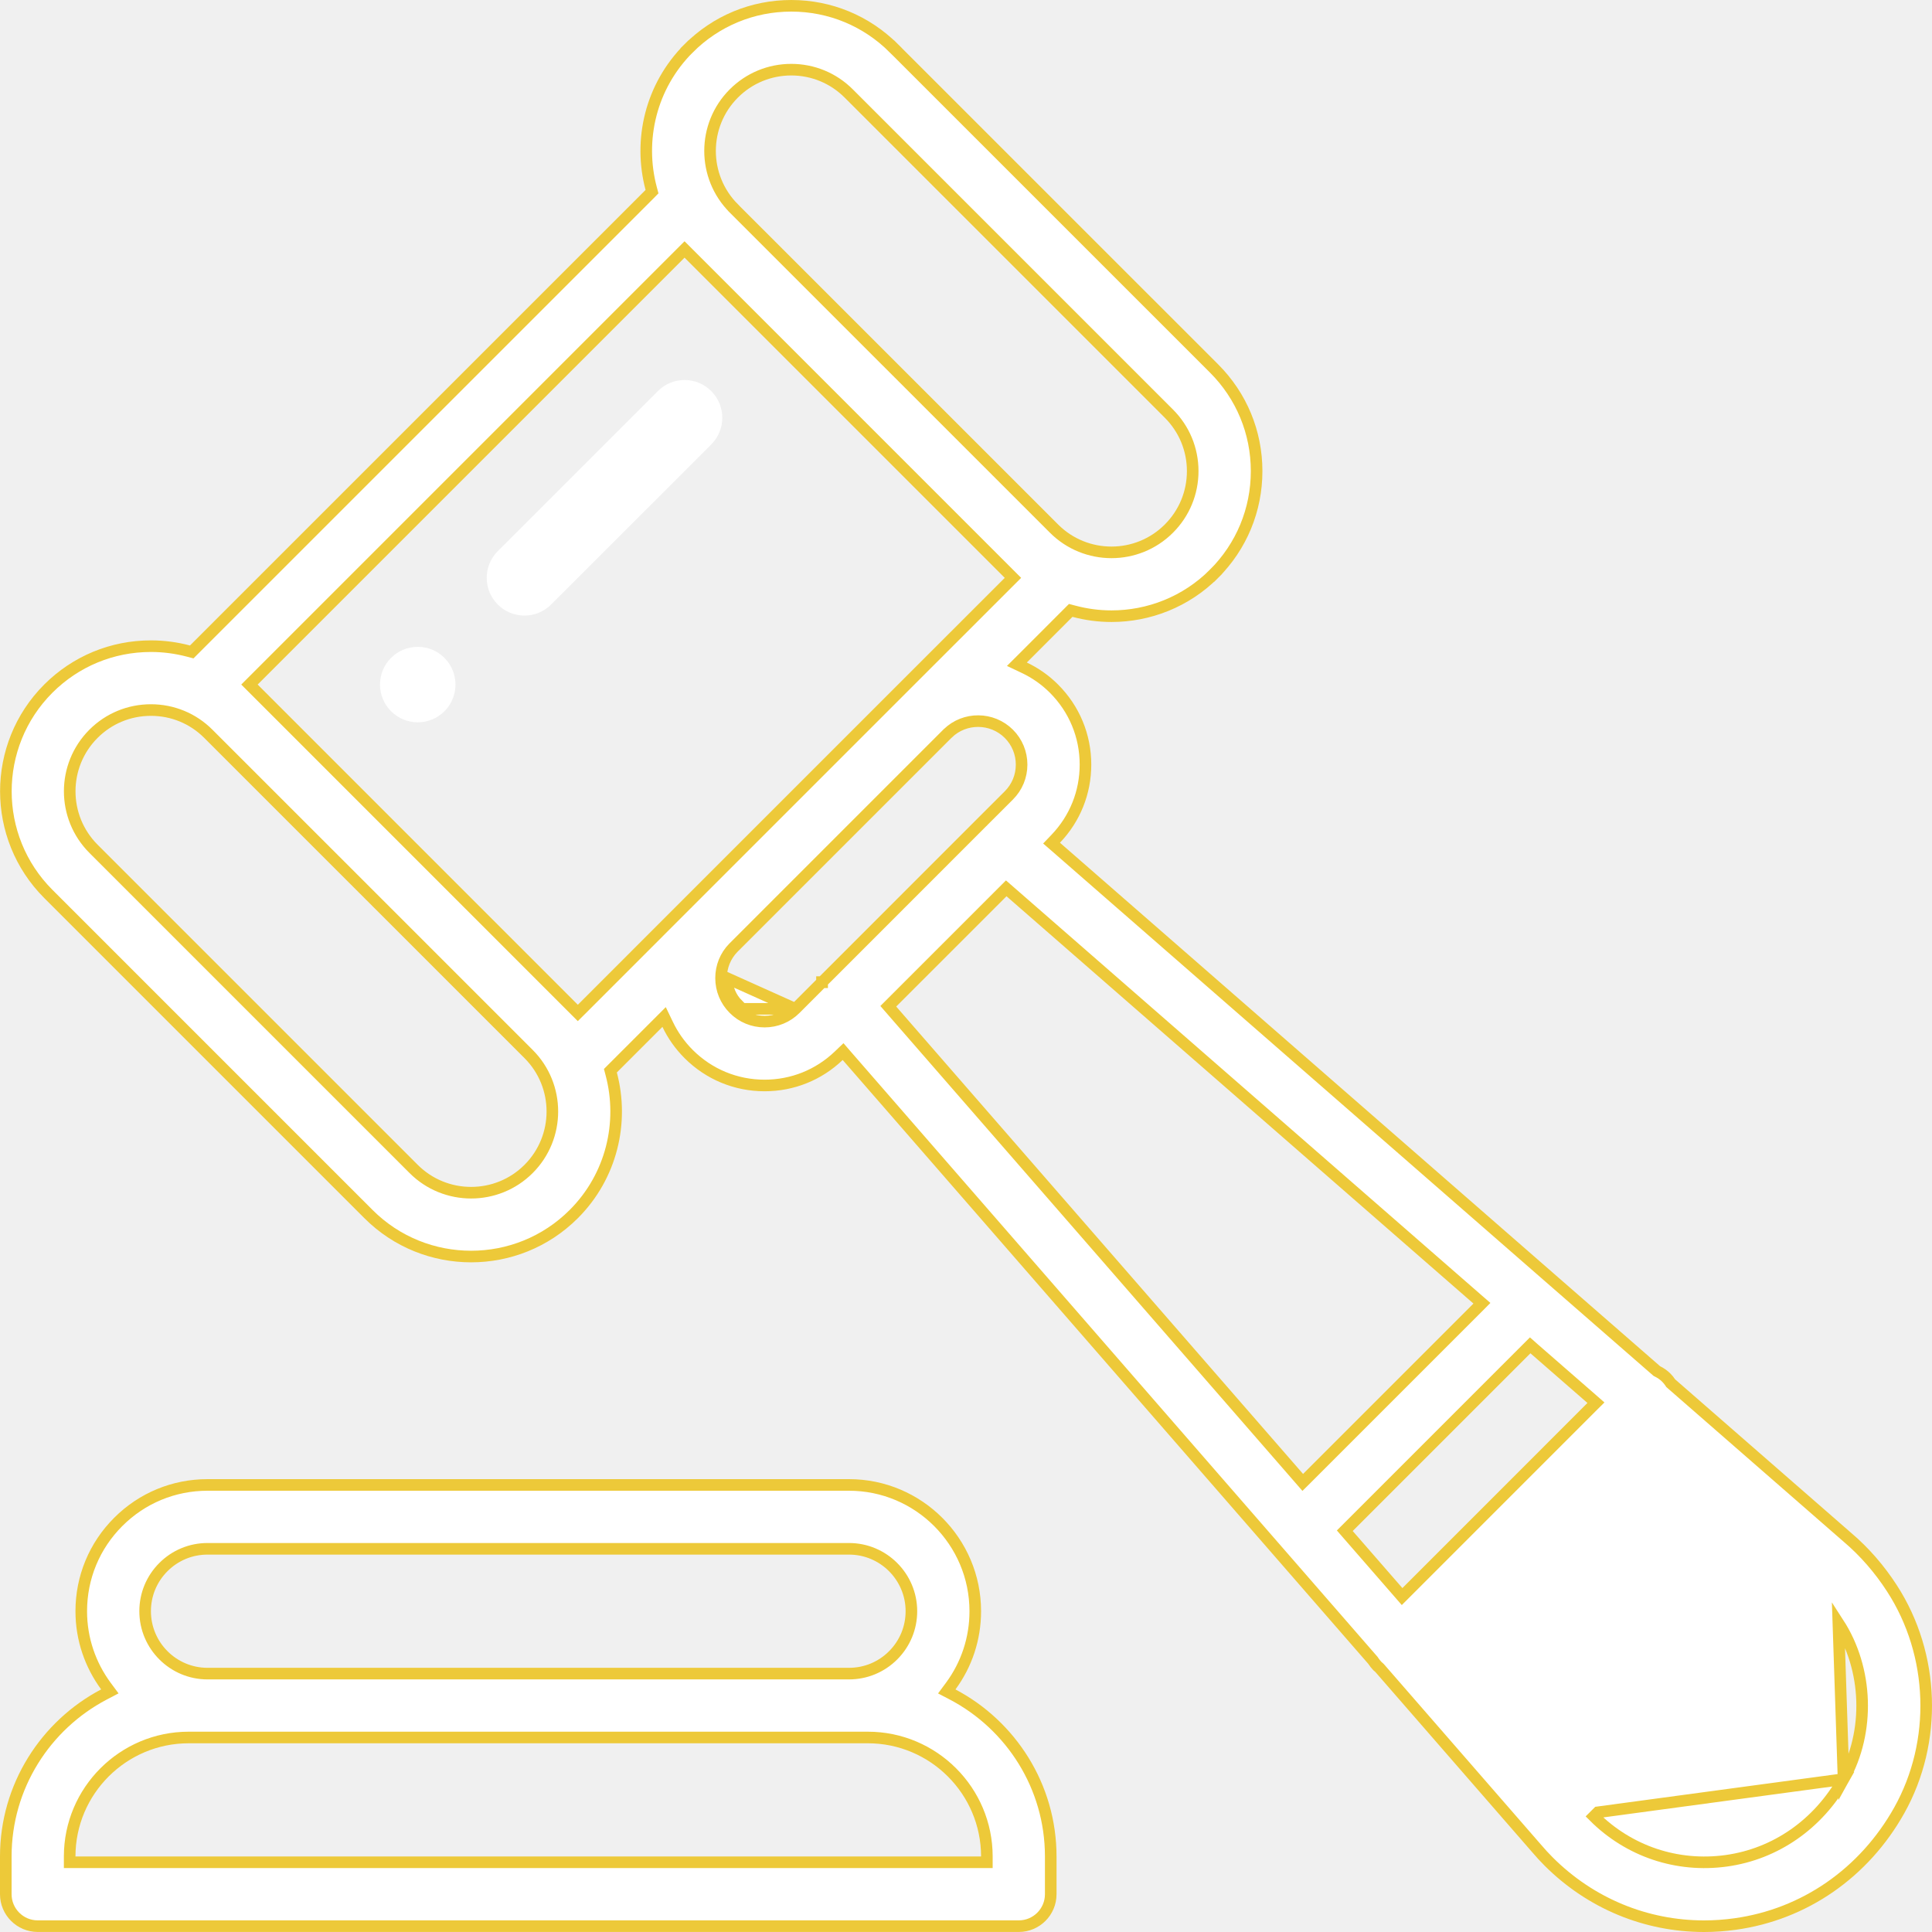
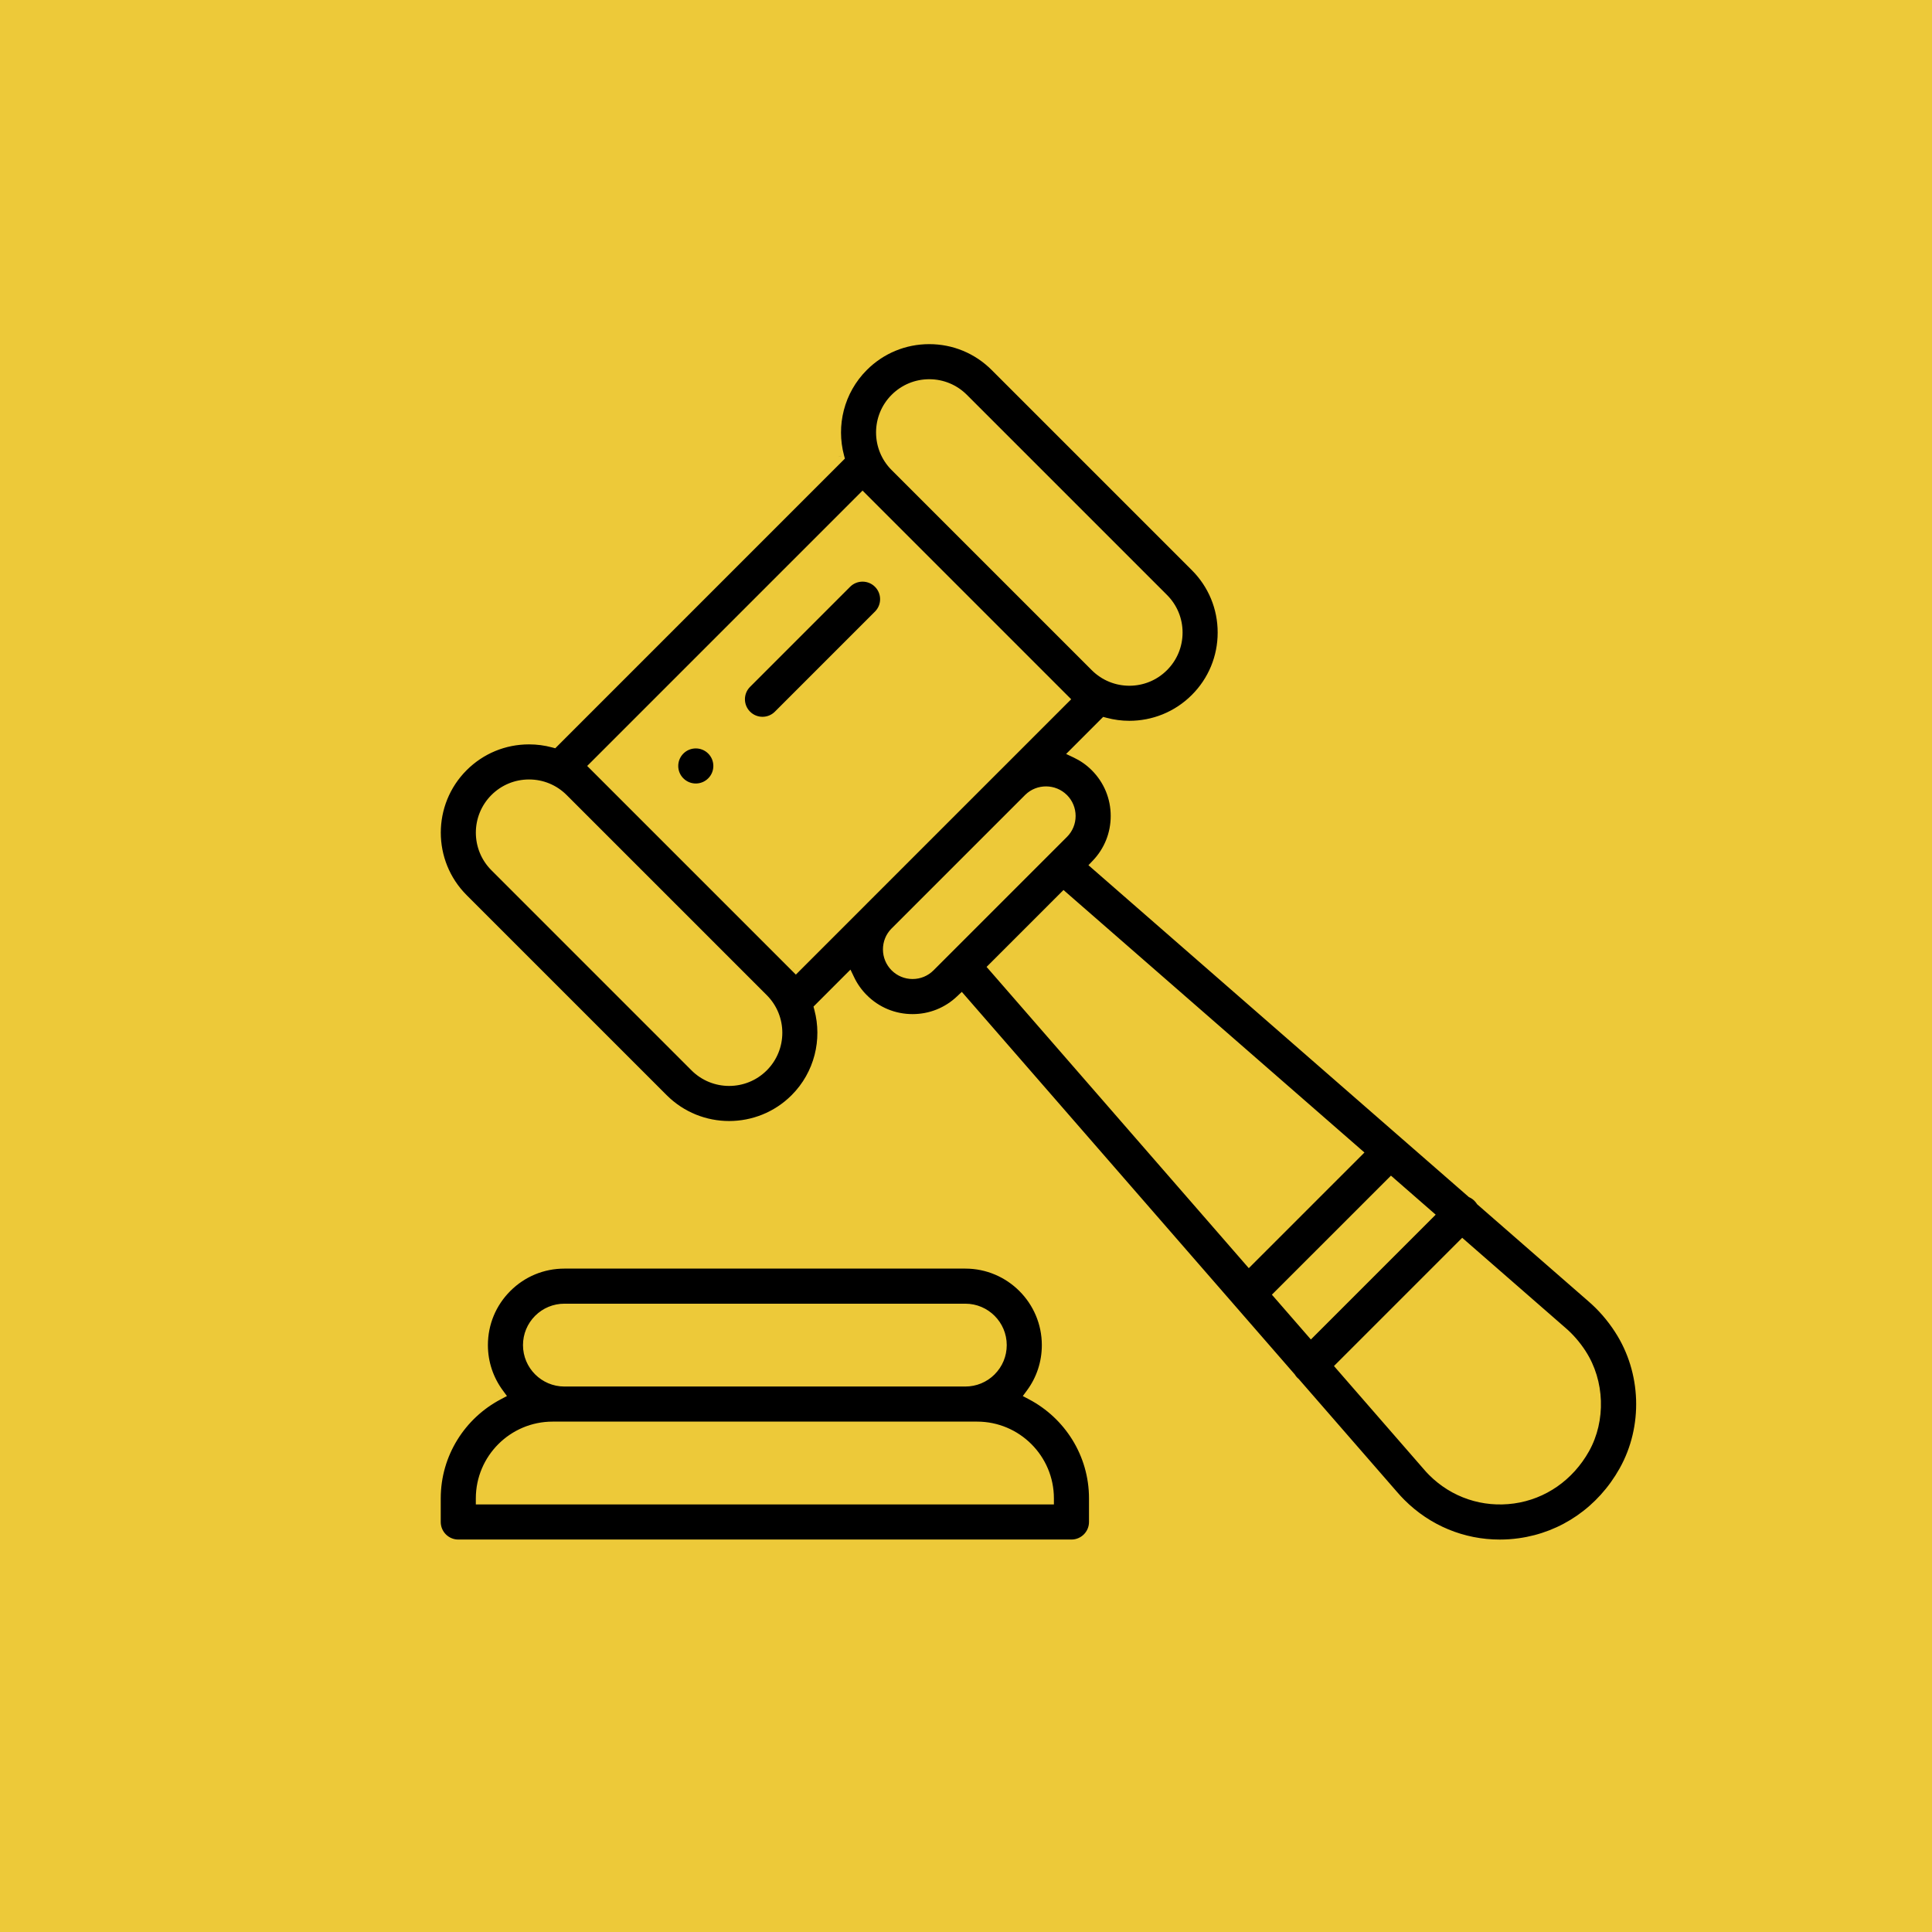
- <svg xmlns="http://www.w3.org/2000/svg" width="50" height="50" viewBox="0 0 50 50" fill="none">
-   <path d="M11.502 17.026C11.121 16.645 10.502 16.645 10.121 17.026C9.739 17.408 9.739 18.026 10.121 18.407C10.502 18.789 11.121 18.789 11.502 18.407C11.883 18.026 11.883 17.408 11.502 17.026Z" fill="white" />
-   <path d="M24.606 43.634L24.502 43.774L24.657 43.855C26.163 44.649 27.193 46.229 27.193 48.045V49.022C27.193 49.478 26.823 49.849 26.366 49.849H0.977C0.52 49.849 0.15 49.478 0.15 49.022V48.045C0.15 46.228 1.181 44.647 2.688 43.854L2.843 43.773L2.739 43.633C2.34 43.09 2.103 42.422 2.103 41.698C2.103 40.824 2.443 40.004 3.06 39.387L3.06 39.387C3.677 38.77 4.497 38.43 5.371 38.43H21.972C23.774 38.43 25.24 39.896 25.24 41.698C25.24 42.405 25.017 43.076 24.606 43.634ZM1.803 48.045V48.195H1.953H25.39H25.54V48.045C25.54 46.347 24.158 44.966 22.46 44.966H21.972H5.371H4.883C3.184 44.966 1.803 46.347 1.803 48.045ZM5.371 40.083C4.94 40.083 4.534 40.251 4.229 40.556C3.924 40.861 3.756 41.267 3.756 41.698C3.756 42.588 4.48 43.313 5.371 43.313H21.972C22.403 43.313 22.809 43.145 23.114 42.84C23.419 42.535 23.587 42.129 23.587 41.698C23.587 40.807 22.863 40.083 21.972 40.083H5.371Z" fill="white" stroke="#EDC939" stroke-width="0.3" />
-   <path d="M20.585 26.109L20.585 26.109C20.372 26.322 20.089 26.439 19.788 26.439C19.487 26.439 19.203 26.322 18.991 26.109C18.991 26.109 18.991 26.109 18.991 26.109M20.585 26.109L18.811 25.312C18.811 25.573 18.912 25.818 19.097 26.003L18.991 26.109M20.585 26.109L21.272 25.421L21.272 25.421L21.272 25.421L21.272 25.421L21.272 25.421L21.272 25.421L21.272 25.421L21.272 25.421L21.272 25.421L21.272 25.421L21.272 25.421L21.272 25.421L21.273 25.421L21.273 25.421L21.273 25.421L21.273 25.421L21.273 25.421L21.273 25.421L21.273 25.421L21.273 25.421L21.273 25.421L21.273 25.421L21.273 25.421L21.273 25.421L21.273 25.421L21.273 25.421L21.273 25.421L21.273 25.421L21.273 25.421L21.273 25.421L21.273 25.421L21.273 25.421L21.273 25.421L21.273 25.421L21.273 25.421L21.273 25.421L21.273 25.421L21.273 25.421L21.273 25.421L21.273 25.421L21.273 25.421L21.273 25.421L21.273 25.421L21.273 25.421L21.273 25.421L21.273 25.421L21.273 25.421L21.273 25.421L21.273 25.421L21.273 25.421L21.273 25.421L21.273 25.421L21.273 25.421L21.273 25.421L21.273 25.421L21.273 25.421L21.273 25.421L21.273 25.421L21.273 25.421L21.273 25.421L21.273 25.421L21.273 25.421L21.273 25.421L21.273 25.421L21.273 25.421L21.273 25.421L21.273 25.421L21.273 25.421L21.273 25.421L21.273 25.421L21.273 25.421L21.273 25.421L21.273 25.421L21.273 25.421L21.273 25.421L21.273 25.421L21.273 25.421L21.273 25.421L21.273 25.421L21.273 25.421L21.273 25.421L21.273 25.421L21.273 25.421L21.273 25.42L21.273 25.42L21.273 25.42L21.273 25.42L21.273 25.42L21.273 25.42L21.273 25.42L21.273 25.42L21.273 25.42L21.273 25.42L21.273 25.42L21.273 25.42L21.273 25.42L21.273 25.42L21.273 25.42L21.273 25.42L21.273 25.42L21.273 25.42L21.273 25.42L21.273 25.42L21.273 25.42L21.273 25.42L21.273 25.42L21.273 25.42L21.273 25.42L21.273 25.42L21.274 25.42L21.274 25.42L21.274 25.42L21.274 25.42L21.274 25.42L21.274 25.42L21.274 25.42L21.274 25.42L21.274 25.42L21.274 25.42L21.274 25.42L21.274 25.42L21.274 25.42L21.274 25.42L21.274 25.42L21.274 25.42L21.274 25.42L21.274 25.42L21.274 25.42L21.274 25.42L21.274 25.42L21.274 25.42L21.274 25.42L21.274 25.42L21.274 25.42L21.274 25.42L21.274 25.42L21.274 25.42L21.274 25.42L21.274 25.42L21.274 25.42L21.274 25.42L21.274 25.42L21.274 25.42L21.274 25.42L21.274 25.42L21.274 25.42L21.274 25.42L21.274 25.42L21.274 25.42L21.274 25.42L21.274 25.42L21.274 25.42L21.274 25.42L21.274 25.42L21.274 25.42L21.274 25.42L21.274 25.42L21.274 25.42L21.274 25.42L21.274 25.42L21.274 25.42L21.274 25.42L21.274 25.419L21.274 25.419L21.274 25.419L21.274 25.419L21.274 25.419L21.274 25.419L21.274 25.419L21.274 25.419L21.274 25.419L21.274 25.419L21.274 25.419L21.274 25.419L21.274 25.419L21.274 25.419L21.274 25.419L21.274 25.419L21.274 25.419L21.274 25.419L21.274 25.419L21.274 25.419L21.274 25.419L21.274 25.419L21.274 25.419L21.274 25.419L21.274 25.419L21.274 25.419L21.274 25.419L21.274 25.419L21.274 25.419L21.274 25.419L21.274 25.419L21.274 25.419L21.274 25.419L21.274 25.419L21.274 25.419L21.274 25.419L21.274 25.419L21.275 25.419L21.275 25.419L21.275 25.419L21.275 25.419L21.275 25.419L21.275 25.419L21.275 25.419L21.275 25.419L21.275 25.419L21.275 25.419L21.275 25.419L21.275 25.419L21.275 25.419L21.275 25.419L21.275 25.419L21.275 25.419L21.275 25.419L21.275 25.419L21.275 25.419L21.275 25.419L21.275 25.419L21.275 25.419L21.275 25.419L21.275 25.419L21.275 25.419L21.275 25.419L21.275 25.419L21.275 25.419L21.275 25.419L21.275 25.419L21.275 25.419L21.275 25.419L21.275 25.419L21.275 25.419L21.275 25.419L21.275 25.419L21.275 25.419L21.275 25.419L21.275 25.419L21.275 25.419L21.275 25.419L21.275 25.419L21.275 25.419L21.275 25.419L21.275 25.419L21.275 25.419L21.275 25.419L21.275 25.419L21.275 25.419L21.275 25.419L21.275 25.419L21.275 25.419L21.275 25.419L21.275 25.419L21.275 25.419L21.275 25.419L21.275 25.419L21.275 25.419L21.275 25.419L21.275 25.419L21.275 25.419L21.275 25.419L21.275 25.418L21.275 25.418L21.275 25.418L21.275 25.418L21.275 25.418L21.275 25.418L21.275 25.418L21.275 25.418L21.275 25.418L21.275 25.418L21.275 25.418L21.275 25.418L21.275 25.418L21.275 25.418L21.275 25.418L21.275 25.418L21.275 25.418L21.275 25.418L21.276 25.418L21.276 25.418L21.276 25.418L21.276 25.418L21.276 25.418L21.276 25.418L21.276 25.418L21.276 25.418L21.276 25.418L21.276 25.418L21.276 25.418L21.276 25.418L21.276 25.418L21.276 25.418L21.276 25.418L21.276 25.418L21.276 25.418L21.276 25.418L21.276 25.418L21.276 25.418L21.276 25.418L21.276 25.418L21.276 25.418L21.276 25.418L21.276 25.418L21.276 25.418L21.276 25.418L21.276 25.418L21.276 25.418L21.276 25.418L21.276 25.418L21.276 25.418L21.276 25.418L21.276 25.418L21.276 25.418L21.276 25.418L21.276 25.418L21.276 25.418L21.276 25.418L21.276 25.418L21.276 25.418L21.276 25.418L21.276 25.418L21.276 25.418L21.276 25.418L21.276 25.418L21.276 25.418L21.276 25.418L21.276 25.418L21.276 25.418L21.276 25.418L21.276 25.418L21.276 25.418L21.276 25.418L21.276 25.418L21.276 25.418L21.276 25.418L21.276 25.418L21.276 25.418L21.276 25.418L21.276 25.418L21.276 25.418L21.276 25.418L21.276 25.418L21.276 25.418L21.276 25.418L21.276 25.418L21.276 25.418L21.276 25.418L21.276 25.418L21.276 25.418L21.276 25.417L21.276 25.417L21.276 25.417L21.276 25.417L21.276 25.417L21.276 25.417L21.276 25.417L21.276 25.417L21.276 25.417L21.276 25.417L21.276 25.417L21.276 25.417L21.276 25.417L21.276 25.417L21.276 25.417L21.276 25.417L21.276 25.417L21.276 25.417L21.276 25.417L21.276 25.417L21.276 25.417L21.276 25.417L21.276 25.417L21.276 25.417L21.276 25.417L21.276 25.417L21.276 25.417L21.276 25.417L21.277 25.417L21.277 25.417L21.277 25.417L21.277 25.417L21.277 25.417L21.277 25.417L21.277 25.417L21.277 25.417L21.277 25.417L21.277 25.417L21.277 25.417L21.277 25.417L21.277 25.417L21.277 25.417L21.277 25.417L21.277 25.417L21.277 25.417L21.277 25.417L21.277 25.417L21.277 25.417L21.277 25.417L21.277 25.417L21.277 25.417L21.277 25.417L21.277 25.417L21.277 25.417L21.277 25.417L21.277 25.417L21.277 25.417L21.277 25.417L21.277 25.417L21.277 25.417L21.277 25.417L21.277 25.417L21.277 25.417L21.277 25.417L21.277 25.417L21.277 25.417L21.277 25.417L21.277 25.417L21.277 25.417L21.277 25.417L21.277 25.417L21.277 25.417L21.277 25.417L21.277 25.417L21.277 25.417L21.277 25.417L21.277 25.417L21.277 25.417L21.277 25.417L21.277 25.417L21.277 25.417L21.277 25.416L21.277 25.416L21.277 25.416L21.277 25.416L21.277 25.416L21.277 25.416L21.277 25.416L21.277 25.416L21.277 25.416L21.277 25.416L21.277 25.416L21.277 25.416L21.277 25.416L21.277 25.416L21.277 25.416L21.277 25.416L21.277 25.416L21.277 25.416L21.277 25.416L21.277 25.416L21.277 25.416L21.277 25.416L21.277 25.416L21.277 25.416L21.277 25.416L21.277 25.416L21.277 25.416L21.277 25.416L21.277 25.416L21.277 25.416L21.277 25.416L21.277 25.416L21.277 25.416L21.277 25.416L21.277 25.416L21.278 25.416L21.278 25.416L21.278 25.416L21.278 25.416L21.278 25.416L21.278 25.416L21.278 25.416L21.278 25.416L21.278 25.416L21.278 25.416L21.278 25.416L21.278 25.416L21.278 25.416L21.278 25.416L21.278 25.416L21.278 25.416L21.278 25.416L21.278 25.416L21.278 25.416L21.278 25.416L21.278 25.416L21.278 25.416L21.278 25.416L21.278 25.416L21.278 25.416L21.278 25.416L21.278 25.416L21.278 25.416L21.278 25.416L21.278 25.416L21.278 25.416L21.278 25.416L21.278 25.416L21.278 25.416L21.278 25.416L21.278 25.416L21.278 25.416L21.278 25.416L21.278 25.416L21.278 25.416L21.278 25.416L21.278 25.416L21.278 25.416L21.278 25.416L21.278 25.416L21.278 25.416L21.278 25.416L25.411 21.282L25.412 21.281L25.424 21.27L25.425 21.268L26.109 20.585C26.322 20.372 26.439 20.089 26.439 19.788C26.439 19.488 26.322 19.204 26.109 18.991L26.109 18.991C25.675 18.558 24.967 18.552 24.528 18.98L24.526 18.981L18.979 24.528L18.978 24.529C18.773 24.739 18.661 25.017 18.661 25.312C18.661 25.613 18.778 25.896 18.991 26.109M20.585 26.109L18.991 26.109M47.711 46.044L47.711 46.044C47.059 47.208 45.953 47.98 44.677 48.157C43.406 48.333 42.155 47.914 41.249 47.008C41.249 47.008 41.249 47.008 41.249 47.008L41.355 46.902L47.711 46.044ZM47.711 46.044C48.399 44.814 48.345 43.194 47.577 42.006L47.711 46.044ZM48.965 41.109L48.965 41.109C50.073 42.821 50.146 45.076 49.153 46.851C48.243 48.475 46.694 49.547 44.903 49.794C44.635 49.831 44.367 49.85 44.102 49.85C42.598 49.85 41.166 49.262 40.08 48.177C39.971 48.068 39.866 47.954 39.768 47.838L39.767 47.837L35.713 43.179L35.706 43.171L35.698 43.163C35.678 43.147 35.664 43.135 35.651 43.122C35.609 43.079 35.572 43.032 35.539 42.982L35.533 42.972L35.526 42.964L21.922 27.334L21.819 27.215L21.705 27.324C21.186 27.82 20.508 28.092 19.788 28.092C19.045 28.092 18.347 27.803 17.822 27.278L17.822 27.278C17.595 27.051 17.413 26.792 17.279 26.511L17.187 26.32L17.037 26.47L15.858 27.649L15.797 27.71L15.819 27.794C16.152 29.048 15.829 30.44 14.849 31.42C14.116 32.153 13.155 32.519 12.192 32.519C11.23 32.519 10.268 32.153 9.536 31.42L1.25 23.134C-0.214 21.67 -0.214 19.287 1.25 17.822C1.96 17.113 2.902 16.723 3.906 16.723C4.239 16.723 4.565 16.767 4.878 16.85L4.962 16.872L5.023 16.811L16.813 5.022L16.874 4.96L16.852 4.877C16.518 3.623 16.842 2.231 17.822 1.251L17.716 1.144L17.822 1.251C18.532 0.541 19.474 0.15 20.478 0.15C21.481 0.15 22.424 0.541 23.134 1.251L23.24 1.144L23.134 1.251L31.42 9.536C32.13 10.246 32.521 11.189 32.521 12.192C32.521 13.196 32.13 14.139 31.42 14.849L31.526 14.955L31.42 14.849C30.688 15.581 29.727 15.947 28.765 15.947C28.438 15.947 28.112 15.904 27.794 15.819L27.71 15.797L27.649 15.858L26.468 17.04L26.317 17.19L26.509 17.281C26.788 17.413 27.048 17.593 27.277 17.822C27.803 18.348 28.092 19.045 28.092 19.788C28.092 20.51 27.819 21.187 27.323 21.706L27.214 21.82L27.333 21.923L40.105 33.065L40.204 32.952L40.105 33.065L42.865 35.471L42.88 35.484L42.898 35.493C42.979 35.533 43.055 35.585 43.122 35.652C43.162 35.692 43.197 35.735 43.227 35.78L43.238 35.797L43.253 35.81L47.816 39.79L47.818 39.791C48.255 40.164 48.641 40.607 48.965 41.109ZM18.991 5.393L18.991 5.393L18.991 5.394L27.278 13.68C27.278 13.68 27.278 13.68 27.278 13.68C28.098 14.5 29.431 14.5 30.251 13.68C30.648 13.283 30.867 12.754 30.867 12.193C30.867 11.631 30.648 11.102 30.251 10.705L21.965 2.419C21.568 2.022 21.039 1.803 20.478 1.803C19.917 1.803 19.388 2.022 18.991 2.419C18.171 3.239 18.171 4.573 18.991 5.393L18.991 5.393ZM10.705 30.252C11.525 31.072 12.86 31.072 13.68 30.252L13.68 30.252C14.5 29.432 14.5 28.098 13.68 27.278L5.392 18.991L5.392 18.991C4.996 18.594 4.467 18.376 3.906 18.376C3.344 18.376 2.816 18.594 2.419 18.991C1.599 19.811 1.599 21.145 2.419 21.966L10.705 30.252ZM17.791 23.378L17.791 23.378L17.794 23.376L17.797 23.372C17.808 23.361 17.816 23.353 17.824 23.345L17.825 23.344L23.346 17.823C23.346 17.823 23.346 17.823 23.346 17.823C23.354 17.815 23.361 17.808 23.37 17.799L23.37 17.799L23.373 17.796L26.109 15.061L26.215 14.955L26.109 14.849L17.822 6.562L17.716 6.456L17.61 6.562L6.562 17.61L6.456 17.716L6.562 17.822L14.848 26.109L14.954 26.215L15.061 26.109L17.791 23.378ZM23.088 25.943L22.989 26.042L23.081 26.148L33.61 38.244L33.715 38.365L33.829 38.252L38.239 33.842L38.352 33.728L38.231 33.623L26.147 23.082L26.041 22.99L25.942 23.089L23.088 25.943ZM34.902 39.516L34.803 39.615L34.895 39.721L36.18 41.197L36.286 41.319L36.4 41.205L41.189 36.415L41.303 36.302L41.182 36.196L39.706 34.91L39.601 34.817L39.502 34.916L34.902 39.516Z" fill="white" stroke="#EDC939" stroke-width="0.3" />
-   <path d="M18.407 10.121C18.025 9.739 17.407 9.739 17.026 10.121L12.882 14.264C12.501 14.645 12.501 15.264 12.882 15.645C13.073 15.836 13.323 15.931 13.573 15.931C13.823 15.931 14.072 15.835 14.263 15.645L18.407 11.502C18.788 11.12 18.788 10.502 18.407 10.121Z" fill="white" />
+ <svg xmlns="http://www.w3.org/2000/svg" width="80" height="80" viewBox="0 0 80 80" fill="none">
+   <rect width="80" height="80" fill="#EDC939" />
+   <path fill-rule="evenodd" clip-rule="evenodd" d="M67.091 55.028C66.76 54.514 66.364 54.059 65.915 53.677L61.352 49.697C61.316 49.644 61.275 49.593 61.228 49.546C61.149 49.466 61.059 49.405 60.963 49.358L58.204 46.952L45.431 35.81C45.954 35.263 46.242 34.548 46.242 33.788C46.242 33.005 45.937 32.27 45.383 31.716C45.142 31.474 44.867 31.285 44.574 31.146L45.755 29.964C46.086 30.052 46.425 30.097 46.764 30.097C47.765 30.097 48.765 29.716 49.526 28.955C50.264 28.217 50.671 27.236 50.671 26.192C50.671 25.149 50.264 24.168 49.526 23.43L41.24 15.145C40.502 14.406 39.521 14 38.478 14C37.435 14 36.454 14.406 35.716 15.145C34.696 16.164 34.36 17.613 34.707 18.916L22.917 30.705C22.591 30.618 22.252 30.573 21.906 30.573C20.862 30.573 19.882 30.979 19.144 31.716C17.621 33.239 17.621 35.717 19.144 37.24L27.43 45.526C28.192 46.288 29.192 46.669 30.192 46.669C31.193 46.669 32.193 46.288 32.955 45.526C33.974 44.506 34.31 43.058 33.964 41.755L35.143 40.576C35.285 40.872 35.477 41.145 35.716 41.384C36.269 41.937 37.005 42.242 37.788 42.242C38.547 42.242 39.262 41.955 39.809 41.432L53.413 57.063C53.451 57.121 53.494 57.177 53.545 57.228C53.563 57.246 53.581 57.261 53.6 57.277L57.654 61.935C57.755 62.054 57.862 62.171 57.974 62.283C59.087 63.396 60.558 64 62.102 64C62.374 64 62.649 63.981 62.924 63.943C64.763 63.688 66.352 62.588 67.284 60.925C68.305 59.101 68.229 56.786 67.091 55.028ZM37.097 16.526C37.466 16.157 37.957 15.953 38.478 15.953C39 15.953 39.49 16.157 39.859 16.526L48.145 24.811C48.514 25.18 48.718 25.671 48.718 26.192C48.718 26.714 48.514 27.205 48.145 27.574C47.384 28.335 46.145 28.335 45.384 27.574L37.098 19.287L37.097 19.287C36.336 18.526 36.336 17.287 37.097 16.526ZM31.574 44.145C30.812 44.907 29.573 44.907 28.811 44.145L20.525 35.859C19.764 35.098 19.764 33.859 20.525 33.097C20.894 32.729 21.384 32.526 21.906 32.526C22.428 32.526 22.918 32.729 23.286 33.097L31.573 41.384C32.335 42.145 32.335 43.384 31.574 44.145ZM35.685 37.272L32.955 40.003L24.668 31.716L35.716 20.668L44.003 28.955L41.267 31.69L41.267 31.691L41.267 31.691C41.258 31.699 41.249 31.707 41.24 31.716L35.719 37.238C35.707 37.249 35.696 37.261 35.685 37.272ZM39.172 39.31L39.166 39.315L38.479 40.003C38.294 40.187 38.049 40.289 37.788 40.289C37.527 40.289 37.281 40.187 37.097 40.003C36.912 39.818 36.811 39.573 36.811 39.312C36.811 39.056 36.908 38.815 37.085 38.634L42.632 33.087C43.012 32.717 43.627 32.722 44.003 33.097C44.187 33.282 44.289 33.527 44.289 33.788C44.289 34.05 44.188 34.294 44.003 34.479L43.319 35.163L43.305 35.176L39.172 39.31ZM41.194 40.049L44.048 37.195L56.133 47.736L51.723 52.145L41.194 40.049ZM53.008 53.622L57.608 49.023L59.083 50.309L54.294 55.099L53.008 53.622ZM65.58 59.97C64.95 61.096 63.884 61.838 62.656 62.008C61.431 62.178 60.228 61.774 59.355 60.902C59.28 60.827 59.208 60.748 59.141 60.669L59.131 60.658L55.579 56.576L60.558 51.596L64.635 55.153L64.645 55.161C64.95 55.42 65.221 55.732 65.451 56.088C66.189 57.229 66.241 58.789 65.58 59.97ZM28.121 31.026C28.502 30.645 29.121 30.645 29.502 31.026C29.883 31.408 29.883 32.026 29.502 32.407C29.121 32.789 28.502 32.789 28.121 32.407C27.739 32.026 27.739 31.408 28.121 31.026ZM43.39 55.698C43.39 56.437 43.157 57.139 42.727 57.723C44.28 58.541 45.343 60.171 45.343 62.045V63.022C45.343 63.561 44.906 63.999 44.366 63.999H18.977C18.437 63.999 18 63.561 18 63.022V62.045C18 60.17 19.064 58.539 20.619 57.721C20.201 57.155 19.953 56.455 19.953 55.698C19.953 54.785 20.308 53.926 20.954 53.281C21.599 52.636 22.457 52.28 23.371 52.28H39.972C41.857 52.28 43.39 53.813 43.39 55.698ZM23.371 54.233C22.979 54.233 22.611 54.385 22.335 54.662C22.058 54.938 21.906 55.306 21.906 55.698C21.906 56.506 22.563 57.163 23.371 57.163H39.972C40.363 57.163 40.731 57.011 41.008 56.734C41.284 56.457 41.437 56.09 41.437 55.698C41.437 54.89 40.78 54.233 39.972 54.233H23.371ZM22.883 59.116C21.267 59.116 19.953 60.43 19.953 62.045H43.39C43.39 60.43 42.075 59.116 40.46 59.116H39.972H23.371H22.883ZM35.026 24.121C35.407 23.739 36.025 23.739 36.407 24.121C36.788 24.502 36.788 25.12 36.407 25.502L32.263 29.645C32.073 29.835 31.823 29.931 31.573 29.931C31.323 29.931 31.073 29.836 30.882 29.645C30.501 29.264 30.501 28.645 30.882 28.264L35.026 24.121Z" fill="black" />
+   <path d="M65.915 53.677L65.751 53.865L65.753 53.867L65.915 53.677ZM67.091 55.028L66.881 55.163L66.881 55.164L67.091 55.028ZM61.352 49.697L61.144 49.835L61.162 49.863L61.188 49.886L61.352 49.697ZM61.228 49.546L61.405 49.369L61.405 49.369L61.228 49.546ZM60.963 49.358L60.799 49.547L60.824 49.569L60.854 49.583L60.963 49.358ZM58.204 46.952L58.039 47.14L58.039 47.14L58.204 46.952ZM45.431 35.81L45.251 35.637L45.07 35.826L45.267 35.998L45.431 35.81ZM45.383 31.716L45.56 31.539L45.56 31.539L45.383 31.716ZM44.574 31.146L44.397 30.969L44.146 31.22L44.467 31.372L44.574 31.146ZM45.755 29.964L45.819 29.722L45.68 29.685L45.578 29.787L45.755 29.964ZM46.764 30.097L46.764 30.347L46.764 30.347L46.764 30.097ZM49.526 28.955L49.349 28.778L49.349 28.778L49.526 28.955ZM49.526 23.43L49.703 23.253L49.703 23.253L49.526 23.43ZM41.24 15.145L41.063 15.321L41.063 15.321L41.24 15.145ZM35.716 15.145L35.893 15.321L35.893 15.321L35.716 15.145ZM34.707 18.916L34.883 19.092L34.985 18.99L34.948 18.851L34.707 18.916ZM22.917 30.705L22.853 30.947L22.992 30.984L23.094 30.882L22.917 30.705ZM19.144 31.716L18.968 31.539L18.968 31.539L19.144 31.716ZM19.144 37.24L18.968 37.417L18.968 37.417L19.144 37.24ZM27.43 45.526L27.253 45.703L27.253 45.703L27.43 45.526ZM32.955 45.526L33.131 45.703L33.131 45.703L32.955 45.526ZM33.964 41.755L33.787 41.579L33.685 41.681L33.722 41.82L33.964 41.755ZM35.143 40.576L35.369 40.468L35.216 40.15L34.966 40.399L35.143 40.576ZM35.716 41.384L35.893 41.207L35.893 41.207L35.716 41.384ZM39.809 41.432L39.998 41.268L39.826 41.071L39.636 41.251L39.809 41.432ZM53.413 57.063L53.624 56.928L53.614 56.912L53.602 56.898L53.413 57.063ZM53.6 57.277L53.788 57.113L53.776 57.099L53.763 57.088L53.6 57.277ZM57.654 61.935L57.844 61.773L57.842 61.771L57.654 61.935ZM57.974 62.283L57.797 62.459L57.797 62.46L57.974 62.283ZM62.924 63.943L62.89 63.695L62.89 63.695L62.924 63.943ZM67.284 60.925L67.502 61.047L67.502 61.047L67.284 60.925ZM37.097 16.526L37.274 16.702L37.274 16.702L37.097 16.526ZM39.859 16.526L39.682 16.702L39.682 16.702L39.859 16.526ZM48.145 24.811L48.322 24.635L48.322 24.635L48.145 24.811ZM48.145 27.574L47.968 27.397L47.968 27.397L48.145 27.574ZM45.384 27.574L45.561 27.397L45.561 27.397L45.384 27.574ZM37.098 19.287L36.921 19.464L36.921 19.464L37.098 19.287ZM37.097 19.287L37.274 19.11L37.274 19.11L37.097 19.287ZM28.811 44.145L28.988 43.969L28.988 43.969L28.811 44.145ZM31.574 44.145L31.397 43.969L31.397 43.969L31.574 44.145ZM20.525 35.859L20.702 35.683L20.702 35.683L20.525 35.859ZM20.525 33.097L20.702 33.274L20.702 33.274L20.525 33.097ZM23.286 33.097L23.463 32.92L23.463 32.92L23.286 33.097ZM31.573 41.384L31.397 41.561L31.397 41.561L31.573 41.384ZM32.955 40.003L32.778 40.18L32.955 40.357L33.131 40.18L32.955 40.003ZM35.685 37.272L35.862 37.449L35.866 37.445L35.685 37.272ZM24.668 31.716L24.491 31.54L24.314 31.716L24.491 31.893L24.668 31.716ZM35.716 20.668L35.893 20.491L35.716 20.314L35.539 20.491L35.716 20.668ZM44.003 28.955L44.179 29.131L44.356 28.955L44.179 28.778L44.003 28.955ZM41.267 31.69L41.439 31.872L41.444 31.867L41.267 31.69ZM41.267 31.691L41.094 31.509L41.09 31.514L41.267 31.691ZM41.267 31.691L41.438 31.872L41.443 31.867L41.267 31.691ZM41.24 31.716L41.064 31.538L41.063 31.539L41.24 31.716ZM35.719 37.238L35.894 37.416L35.896 37.414L35.719 37.238ZM39.166 39.315L39.343 39.492L39.343 39.492L39.166 39.315ZM39.172 39.31L39.349 39.486L39.349 39.486L39.172 39.31ZM38.479 40.003L38.655 40.18L38.655 40.18L38.479 40.003ZM37.097 40.003L37.274 39.826L37.274 39.826L37.097 40.003ZM37.085 38.634L36.908 38.457L36.906 38.459L37.085 38.634ZM42.632 33.087L42.458 32.908L42.456 32.91L42.632 33.087ZM44.003 33.097L44.18 32.92L44.179 32.92L44.003 33.097ZM44.003 34.479L43.826 34.302L43.826 34.302L44.003 34.479ZM43.305 35.176L43.128 35L43.128 35L43.305 35.176ZM44.048 37.195L44.213 37.007L44.037 36.853L43.872 37.018L44.048 37.195ZM41.194 40.049L41.017 39.873L40.852 40.038L41.006 40.213L41.194 40.049ZM56.133 47.736L56.309 47.913L56.499 47.723L56.297 47.547L56.133 47.736ZM51.723 52.145L51.534 52.31L51.71 52.512L51.9 52.322L51.723 52.145ZM57.608 49.023L57.772 48.834L57.596 48.681L57.431 48.846L57.608 49.023ZM53.008 53.622L52.831 53.445L52.666 53.61L52.82 53.786L53.008 53.622ZM59.083 50.309L59.26 50.486L59.449 50.297L59.247 50.121L59.083 50.309ZM54.294 55.099L54.105 55.263L54.281 55.465L54.47 55.276L54.294 55.099ZM62.656 62.008L62.622 61.761L62.622 61.761L62.656 62.008ZM65.58 59.97L65.798 60.093L65.798 60.093L65.58 59.97ZM59.355 60.902L59.532 60.725L59.532 60.725L59.355 60.902ZM59.141 60.669L59.332 60.508L59.331 60.506L59.141 60.669ZM59.131 60.658L59.321 60.495L59.32 60.494L59.131 60.658ZM55.579 56.576L55.402 56.399L55.237 56.564L55.39 56.74L55.579 56.576ZM60.558 51.596L60.723 51.408L60.547 51.254L60.382 51.419L60.558 51.596ZM64.635 55.153L64.471 55.341L64.472 55.342L64.635 55.153ZM64.645 55.161L64.481 55.35L64.483 55.351L64.645 55.161ZM65.451 56.088L65.24 56.223L65.241 56.224L65.451 56.088ZM29.502 31.026L29.678 30.849L29.678 30.849L29.502 31.026ZM28.121 31.026L28.298 31.203L28.298 31.203L28.121 31.026ZM29.502 32.407L29.325 32.23L29.325 32.23L29.502 32.407ZM28.121 32.407L28.298 32.23L28.297 32.23L28.121 32.407ZM42.727 57.723L42.525 57.574L42.352 57.808L42.61 57.944L42.727 57.723ZM20.619 57.721L20.735 57.943L20.992 57.807L20.82 57.573L20.619 57.721ZM20.954 53.281L21.131 53.458L21.131 53.458L20.954 53.281ZM22.335 54.662L22.512 54.839L22.512 54.839L22.335 54.662ZM41.008 56.734L40.831 56.557L40.831 56.557L41.008 56.734ZM19.953 62.045H19.703V62.295H19.953V62.045ZM43.39 62.045V62.295H43.64V62.045H43.39ZM36.407 24.121L36.584 23.944L36.583 23.944L36.407 24.121ZM35.026 24.121L34.849 23.944L34.849 23.944L35.026 24.121ZM36.407 25.502L36.23 25.325L36.23 25.325L36.407 25.502ZM32.263 29.645L32.44 29.822L32.44 29.822L32.263 29.645ZM30.882 29.645L31.059 29.468L31.059 29.468L30.882 29.645ZM65.753 53.867C66.182 54.233 66.562 54.669 66.881 55.163L67.301 54.892C66.957 54.358 66.545 53.885 66.077 53.487L65.753 53.867ZM61.188 49.886L65.751 53.865L66.079 53.489L61.516 49.509L61.188 49.886ZM61.051 49.722C61.086 49.758 61.117 49.795 61.144 49.835L61.56 49.559C61.516 49.492 61.464 49.428 61.405 49.369L61.051 49.722ZM60.854 49.583C60.926 49.618 60.993 49.664 61.051 49.722L61.405 49.369C61.304 49.269 61.191 49.191 61.072 49.133L60.854 49.583ZM58.039 47.14L60.799 49.547L61.128 49.17L58.368 46.763L58.039 47.14ZM45.267 35.998L58.039 47.14L58.368 46.763L45.596 35.621L45.267 35.998ZM45.992 33.788C45.992 34.484 45.729 35.137 45.251 35.637L45.612 35.983C46.179 35.39 46.492 34.613 46.492 33.788H45.992ZM45.206 31.892C45.714 32.4 45.992 33.072 45.992 33.788H46.492C46.492 32.939 46.161 32.14 45.56 31.539L45.206 31.892ZM44.467 31.372C44.735 31.499 44.986 31.672 45.207 31.893L45.56 31.539C45.297 31.277 44.999 31.071 44.681 30.92L44.467 31.372ZM45.578 29.787L44.397 30.969L44.75 31.322L45.932 30.141L45.578 29.787ZM46.764 29.847C46.447 29.847 46.129 29.805 45.819 29.722L45.691 30.206C46.042 30.299 46.403 30.347 46.764 30.347V29.847ZM49.349 28.778C48.637 29.49 47.701 29.847 46.764 29.847L46.764 30.347C47.828 30.347 48.893 29.942 49.703 29.131L49.349 28.778ZM50.421 26.192C50.421 27.169 50.041 28.087 49.349 28.778L49.703 29.131C50.488 28.347 50.921 27.302 50.921 26.192H50.421ZM49.349 23.607C50.041 24.298 50.421 25.215 50.421 26.192H50.921C50.921 25.083 50.488 24.038 49.703 23.253L49.349 23.607ZM41.063 15.321L49.349 23.607L49.703 23.253L41.417 14.968L41.063 15.321ZM38.478 14.25C39.455 14.25 40.372 14.63 41.063 15.321L41.417 14.968C40.632 14.183 39.587 13.75 38.478 13.75V14.25ZM35.893 15.321C36.584 14.63 37.501 14.25 38.478 14.25V13.75C37.368 13.75 36.324 14.183 35.539 14.968L35.893 15.321ZM34.948 18.851C34.624 17.631 34.939 16.275 35.893 15.321L35.539 14.968C34.453 16.053 34.097 17.595 34.465 18.98L34.948 18.851ZM23.094 30.882L34.883 19.092L34.53 18.739L22.74 30.528L23.094 30.882ZM21.906 30.823C22.23 30.823 22.548 30.865 22.853 30.947L22.981 30.463C22.635 30.371 22.274 30.323 21.906 30.323V30.823ZM19.321 31.893C20.012 31.203 20.928 30.823 21.906 30.823V30.323C20.796 30.323 19.752 30.755 18.968 31.539L19.321 31.893ZM19.321 37.064C17.896 35.638 17.896 33.318 19.321 31.893L18.968 31.539C17.347 33.16 17.347 35.797 18.968 37.417L19.321 37.064ZM27.607 45.35L19.321 37.064L18.968 37.417L27.253 45.703L27.607 45.35ZM30.192 46.419C29.255 46.419 28.32 46.062 27.607 45.35L27.253 45.703C28.064 46.514 29.129 46.919 30.192 46.919V46.419ZM32.778 45.35C32.065 46.062 31.129 46.419 30.192 46.419V46.919C31.256 46.919 32.321 46.514 33.131 45.703L32.778 45.35ZM33.722 41.82C34.047 43.04 33.732 44.395 32.778 45.35L33.131 45.703C34.217 44.617 34.574 43.076 34.206 41.691L33.722 41.82ZM34.966 40.399L33.787 41.579L34.141 41.932L35.32 40.753L34.966 40.399ZM35.893 41.207C35.674 40.988 35.498 40.739 35.369 40.468L34.918 40.684C35.072 41.006 35.28 41.302 35.539 41.561L35.893 41.207ZM37.788 41.992C37.071 41.992 36.399 41.714 35.893 41.207L35.539 41.561C36.139 42.161 36.939 42.492 37.788 42.492V41.992ZM39.636 41.251C39.135 41.729 38.483 41.992 37.788 41.992V42.492C38.611 42.492 39.388 42.18 39.981 41.613L39.636 41.251ZM53.602 56.898L39.998 41.268L39.62 41.596L53.224 57.227L53.602 56.898ZM53.722 57.051C53.685 57.014 53.652 56.973 53.624 56.928L53.203 57.197C53.249 57.27 53.304 57.34 53.369 57.405L53.722 57.051ZM53.763 57.088C53.743 57.071 53.732 57.061 53.722 57.051L53.369 57.405C53.394 57.43 53.42 57.452 53.437 57.467L53.763 57.088ZM57.842 61.771L53.788 57.113L53.411 57.441L57.465 62.099L57.842 61.771ZM58.151 62.106C58.044 61.999 57.941 61.887 57.844 61.773L57.463 62.097C57.568 62.221 57.681 62.343 57.797 62.459L58.151 62.106ZM62.102 63.75C60.624 63.75 59.217 63.172 58.151 62.106L57.797 62.46C58.958 63.619 60.492 64.25 62.102 64.25V63.75ZM62.89 63.695C62.626 63.732 62.363 63.75 62.102 63.75V64.25C62.386 64.25 62.672 64.23 62.958 64.191L62.89 63.695ZM67.066 60.802C66.171 62.4 64.648 63.452 62.89 63.695L62.958 64.191C64.877 63.925 66.533 62.777 67.502 61.047L67.066 60.802ZM66.881 55.164C67.969 56.844 68.041 59.06 67.066 60.802L67.502 61.047C68.568 59.142 68.489 56.728 67.301 54.892L66.881 55.164ZM38.478 15.703C37.89 15.703 37.336 15.933 36.92 16.349L37.274 16.702C37.596 16.38 38.023 16.203 38.478 16.203V15.703ZM40.036 16.349C39.62 15.933 39.066 15.703 38.478 15.703V16.203C38.933 16.203 39.361 16.38 39.682 16.702L40.036 16.349ZM48.322 24.635L40.036 16.349L39.682 16.702L47.968 24.988L48.322 24.635ZM48.968 26.192C48.968 25.605 48.738 25.05 48.322 24.635L47.968 24.988C48.291 25.31 48.468 25.737 48.468 26.192H48.968ZM48.322 27.75C48.738 27.335 48.968 26.78 48.968 26.192H48.468C48.468 26.648 48.291 27.075 47.968 27.397L48.322 27.75ZM45.207 27.75C46.066 28.61 47.463 28.61 48.322 27.75L47.968 27.397C47.305 28.061 46.224 28.061 45.561 27.397L45.207 27.75ZM36.921 19.464L45.207 27.75L45.561 27.397L37.274 19.111L36.921 19.464ZM36.92 19.464L36.921 19.464L37.275 19.111L37.274 19.11L36.92 19.464ZM36.92 16.349C36.061 17.208 36.061 18.605 36.92 19.464L37.274 19.11C36.61 18.447 36.61 17.366 37.274 16.702L36.92 16.349ZM28.634 44.322C29.494 45.181 30.891 45.181 31.75 44.322L31.397 43.969C30.733 44.633 29.652 44.633 28.988 43.969L28.634 44.322ZM20.349 36.036L28.634 44.322L28.988 43.969L20.702 35.683L20.349 36.036ZM20.349 32.92C19.489 33.78 19.489 35.177 20.349 36.036L20.702 35.683C20.038 35.019 20.038 33.938 20.702 33.274L20.349 32.92ZM21.906 32.276C21.318 32.276 20.764 32.505 20.349 32.92L20.702 33.274C21.023 32.952 21.45 32.776 21.906 32.776V32.276ZM23.463 32.92C23.048 32.505 22.494 32.276 21.906 32.276V32.776C22.362 32.776 22.788 32.952 23.109 33.273L23.463 32.92ZM31.75 41.207L23.463 32.92L23.109 33.273L31.397 41.561L31.75 41.207ZM31.75 44.322C32.609 43.463 32.609 42.066 31.75 41.207L31.397 41.561C32.061 42.224 32.061 43.305 31.397 43.969L31.75 44.322ZM33.131 40.18L35.862 37.449L35.508 37.096L32.778 39.826L33.131 40.18ZM24.491 31.893L32.778 40.18L33.131 39.826L24.845 31.54L24.491 31.893ZM35.539 20.491L24.491 31.54L24.845 31.893L35.893 20.845L35.539 20.491ZM44.179 28.778L35.893 20.491L35.539 20.845L43.826 29.131L44.179 28.778ZM41.444 31.867L44.179 29.131L43.826 28.778L41.09 31.514L41.444 31.867ZM41.439 31.872L41.439 31.872L41.095 31.509L41.095 31.509L41.439 31.872ZM41.443 31.867L41.443 31.867L41.09 31.514L41.09 31.514L41.443 31.867ZM41.416 31.894C41.423 31.887 41.429 31.881 41.438 31.872L41.095 31.509C41.086 31.517 41.076 31.527 41.064 31.538L41.416 31.894ZM35.896 37.414L41.417 31.893L41.063 31.539L35.542 37.061L35.896 37.414ZM35.866 37.445C35.879 37.431 35.886 37.423 35.894 37.416L35.544 37.059C35.528 37.074 35.514 37.09 35.504 37.1L35.866 37.445ZM39.343 39.492L39.349 39.486L38.995 39.133L38.989 39.139L39.343 39.492ZM38.655 40.18L39.343 39.492L38.989 39.139L38.302 39.826L38.655 40.18ZM37.788 40.539C38.115 40.539 38.424 40.411 38.655 40.18L38.302 39.826C38.164 39.964 37.983 40.039 37.788 40.039V40.539ZM36.92 40.18C37.151 40.411 37.461 40.539 37.788 40.539V40.039C37.593 40.039 37.411 39.964 37.274 39.826L36.92 40.18ZM36.561 39.312C36.561 39.639 36.689 39.948 36.92 40.18L37.274 39.826C37.136 39.688 37.061 39.507 37.061 39.312H36.561ZM36.906 38.459C36.683 38.688 36.561 38.991 36.561 39.312H37.061C37.061 39.121 37.133 38.943 37.264 38.809L36.906 38.459ZM42.456 32.91L36.908 38.457L37.262 38.811L42.809 33.264L42.456 32.91ZM44.179 32.92C43.707 32.449 42.936 32.443 42.458 32.908L42.807 33.266C43.089 32.992 43.547 32.995 43.826 33.274L44.179 32.92ZM44.539 33.788C44.539 33.461 44.411 33.152 44.18 32.92L43.826 33.274C43.964 33.412 44.039 33.593 44.039 33.788H44.539ZM44.179 34.656C44.411 34.424 44.539 34.116 44.539 33.788H44.039C44.039 33.983 43.964 34.164 43.826 34.302L44.179 34.656ZM43.496 35.339L44.179 34.656L43.826 34.302L43.142 34.986L43.496 35.339ZM43.482 35.353L43.496 35.339L43.142 34.986L43.128 35L43.482 35.353ZM39.349 39.486L43.482 35.353L43.128 35L38.995 39.133L39.349 39.486ZM43.872 37.018L41.017 39.873L41.371 40.226L44.225 37.372L43.872 37.018ZM56.297 47.547L44.213 37.007L43.884 37.384L55.968 47.924L56.297 47.547ZM51.9 52.322L56.309 47.913L55.956 47.559L51.546 51.969L51.9 52.322ZM41.006 40.213L51.534 52.31L51.912 51.981L41.383 39.885L41.006 40.213ZM57.431 48.846L52.831 53.445L53.185 53.799L57.785 49.199L57.431 48.846ZM59.247 50.121L57.772 48.834L57.444 49.211L58.919 50.498L59.247 50.121ZM54.47 55.276L59.26 50.486L58.906 50.133L54.117 54.922L54.47 55.276ZM52.82 53.786L54.105 55.263L54.482 54.935L53.197 53.458L52.82 53.786ZM62.691 62.256C63.999 62.075 65.131 61.283 65.798 60.093L65.362 59.848C64.768 60.908 63.769 61.602 62.622 61.761L62.691 62.256ZM59.178 61.078C60.107 62.007 61.388 62.436 62.691 62.256L62.622 61.761C61.475 61.919 60.349 61.542 59.532 60.725L59.178 61.078ZM58.95 60.83C59.021 60.915 59.098 60.998 59.178 61.078L59.532 60.725C59.461 60.655 59.394 60.582 59.332 60.508L58.95 60.83ZM58.942 60.821L58.951 60.832L59.331 60.506L59.321 60.495L58.942 60.821ZM55.39 56.74L58.943 60.822L59.32 60.494L55.767 56.412L55.39 56.74ZM60.382 51.419L55.402 56.399L55.755 56.753L60.735 51.773L60.382 51.419ZM64.8 54.964L60.723 51.408L60.394 51.785L64.471 55.341L64.8 54.964ZM64.808 54.971L64.799 54.963L64.472 55.342L64.481 55.35L64.808 54.971ZM65.661 55.952C65.418 55.577 65.132 55.246 64.807 54.97L64.483 55.351C64.768 55.594 65.023 55.887 65.24 56.223L65.661 55.952ZM65.798 60.093C66.504 58.83 66.449 57.17 65.66 55.952L65.241 56.224C65.929 57.287 65.977 58.748 65.362 59.848L65.798 60.093ZM29.678 30.849C29.2 30.371 28.422 30.371 27.944 30.849L28.298 31.203C28.581 30.92 29.042 30.92 29.325 31.203L29.678 30.849ZM29.678 32.584C30.158 32.105 30.158 31.329 29.678 30.849L29.325 31.203C29.609 31.487 29.609 31.947 29.325 32.23L29.678 32.584ZM27.944 32.583C28.422 33.063 29.2 33.063 29.679 32.583L29.325 32.23C29.041 32.514 28.581 32.514 28.298 32.23L27.944 32.583ZM27.944 30.849C27.465 31.329 27.464 32.105 27.944 32.584L28.297 32.23C28.014 31.947 28.013 31.487 28.298 31.203L27.944 30.849ZM42.928 57.871C43.39 57.245 43.64 56.49 43.64 55.698H43.14C43.14 56.384 42.924 57.034 42.525 57.574L42.928 57.871ZM45.593 62.045C45.593 60.074 44.475 58.361 42.843 57.502L42.61 57.944C44.085 58.721 45.093 60.268 45.093 62.045H45.593ZM45.593 63.022V62.045H45.093V63.022H45.593ZM44.366 64.249C45.044 64.249 45.593 63.699 45.593 63.022H45.093C45.093 63.423 44.767 63.749 44.366 63.749V64.249ZM18.977 64.249H44.366V63.749H18.977V64.249ZM17.75 63.022C17.75 63.699 18.299 64.249 18.977 64.249V63.749C18.575 63.749 18.25 63.423 18.25 63.022H17.75ZM17.75 62.045V63.022H18.25V62.045H17.75ZM20.502 57.5C18.869 58.359 17.75 60.073 17.75 62.045H18.25C18.25 60.267 19.259 58.719 20.735 57.943L20.502 57.5ZM19.703 55.698C19.703 56.51 19.969 57.262 20.417 57.87L20.82 57.573C20.432 57.047 20.203 56.399 20.203 55.698H19.703ZM20.777 53.104C20.085 53.797 19.703 54.718 19.703 55.698H20.203C20.203 54.851 20.532 54.056 21.131 53.458L20.777 53.104ZM23.371 52.03C22.391 52.03 21.469 52.412 20.777 53.104L21.131 53.458C21.729 52.859 22.524 52.53 23.371 52.53V52.03ZM39.972 52.03H23.371V52.53H39.972V52.03ZM43.64 55.698C43.64 53.675 41.995 52.03 39.972 52.03V52.53C41.718 52.53 43.14 53.952 43.14 55.698H43.64ZM22.512 54.839C22.741 54.609 23.046 54.483 23.371 54.483V53.983C22.913 53.983 22.482 54.162 22.158 54.485L22.512 54.839ZM22.156 55.698C22.156 55.373 22.282 55.068 22.512 54.839L22.158 54.485C21.835 54.809 21.656 55.24 21.656 55.698H22.156ZM23.371 56.913C22.701 56.913 22.156 56.367 22.156 55.698H21.656C21.656 56.644 22.425 57.413 23.371 57.413V56.913ZM39.972 56.913H23.371V57.413H39.972V56.913ZM40.831 56.557C40.602 56.787 40.297 56.913 39.972 56.913V57.413C40.429 57.413 40.861 57.234 41.185 56.911L40.831 56.557ZM41.187 55.698C41.187 56.023 41.061 56.328 40.831 56.557L41.184 56.911C41.508 56.587 41.687 56.156 41.687 55.698H41.187ZM39.972 54.483C40.642 54.483 41.187 55.028 41.187 55.698H41.687C41.687 54.752 40.918 53.983 39.972 53.983V54.483ZM23.371 54.483H39.972V53.983H23.371V54.483ZM20.203 62.045C20.203 60.568 21.405 59.366 22.883 59.366V58.866C21.129 58.866 19.703 60.292 19.703 62.045H20.203ZM43.39 61.795H19.953V62.295H43.39V61.795ZM40.46 59.366C41.938 59.366 43.14 60.568 43.14 62.045H43.64C43.64 60.292 42.214 58.866 40.46 58.866V59.366ZM39.972 59.366H40.46V58.866H39.972V59.366ZM23.371 59.366H39.972V58.866H23.371V59.366ZM22.883 59.366H23.371V58.866H22.883V59.366ZM36.583 23.944C36.104 23.465 35.328 23.465 34.849 23.944L35.202 24.297C35.486 24.014 35.946 24.014 36.23 24.297L36.583 23.944ZM36.583 25.678C37.062 25.199 37.062 24.423 36.584 23.944L36.23 24.297C36.514 24.581 36.514 25.041 36.23 25.325L36.583 25.678ZM32.44 29.822L36.583 25.678L36.23 25.325L32.087 29.468L32.44 29.822ZM31.573 30.181C31.886 30.181 32.201 30.061 32.44 29.822L32.087 29.468C31.945 29.61 31.759 29.681 31.573 29.681V30.181ZM30.706 29.822C30.945 30.061 31.259 30.181 31.573 30.181V29.681C31.387 29.681 31.201 29.61 31.059 29.468L30.706 29.822ZM30.706 28.087C30.227 28.566 30.227 29.343 30.706 29.822L31.059 29.468C30.775 29.184 30.775 28.724 31.059 28.441L30.706 28.087ZM34.849 23.944L30.706 28.087L31.059 28.441L35.202 24.297L34.849 23.944Z" fill="#EDC939" />
</svg>
